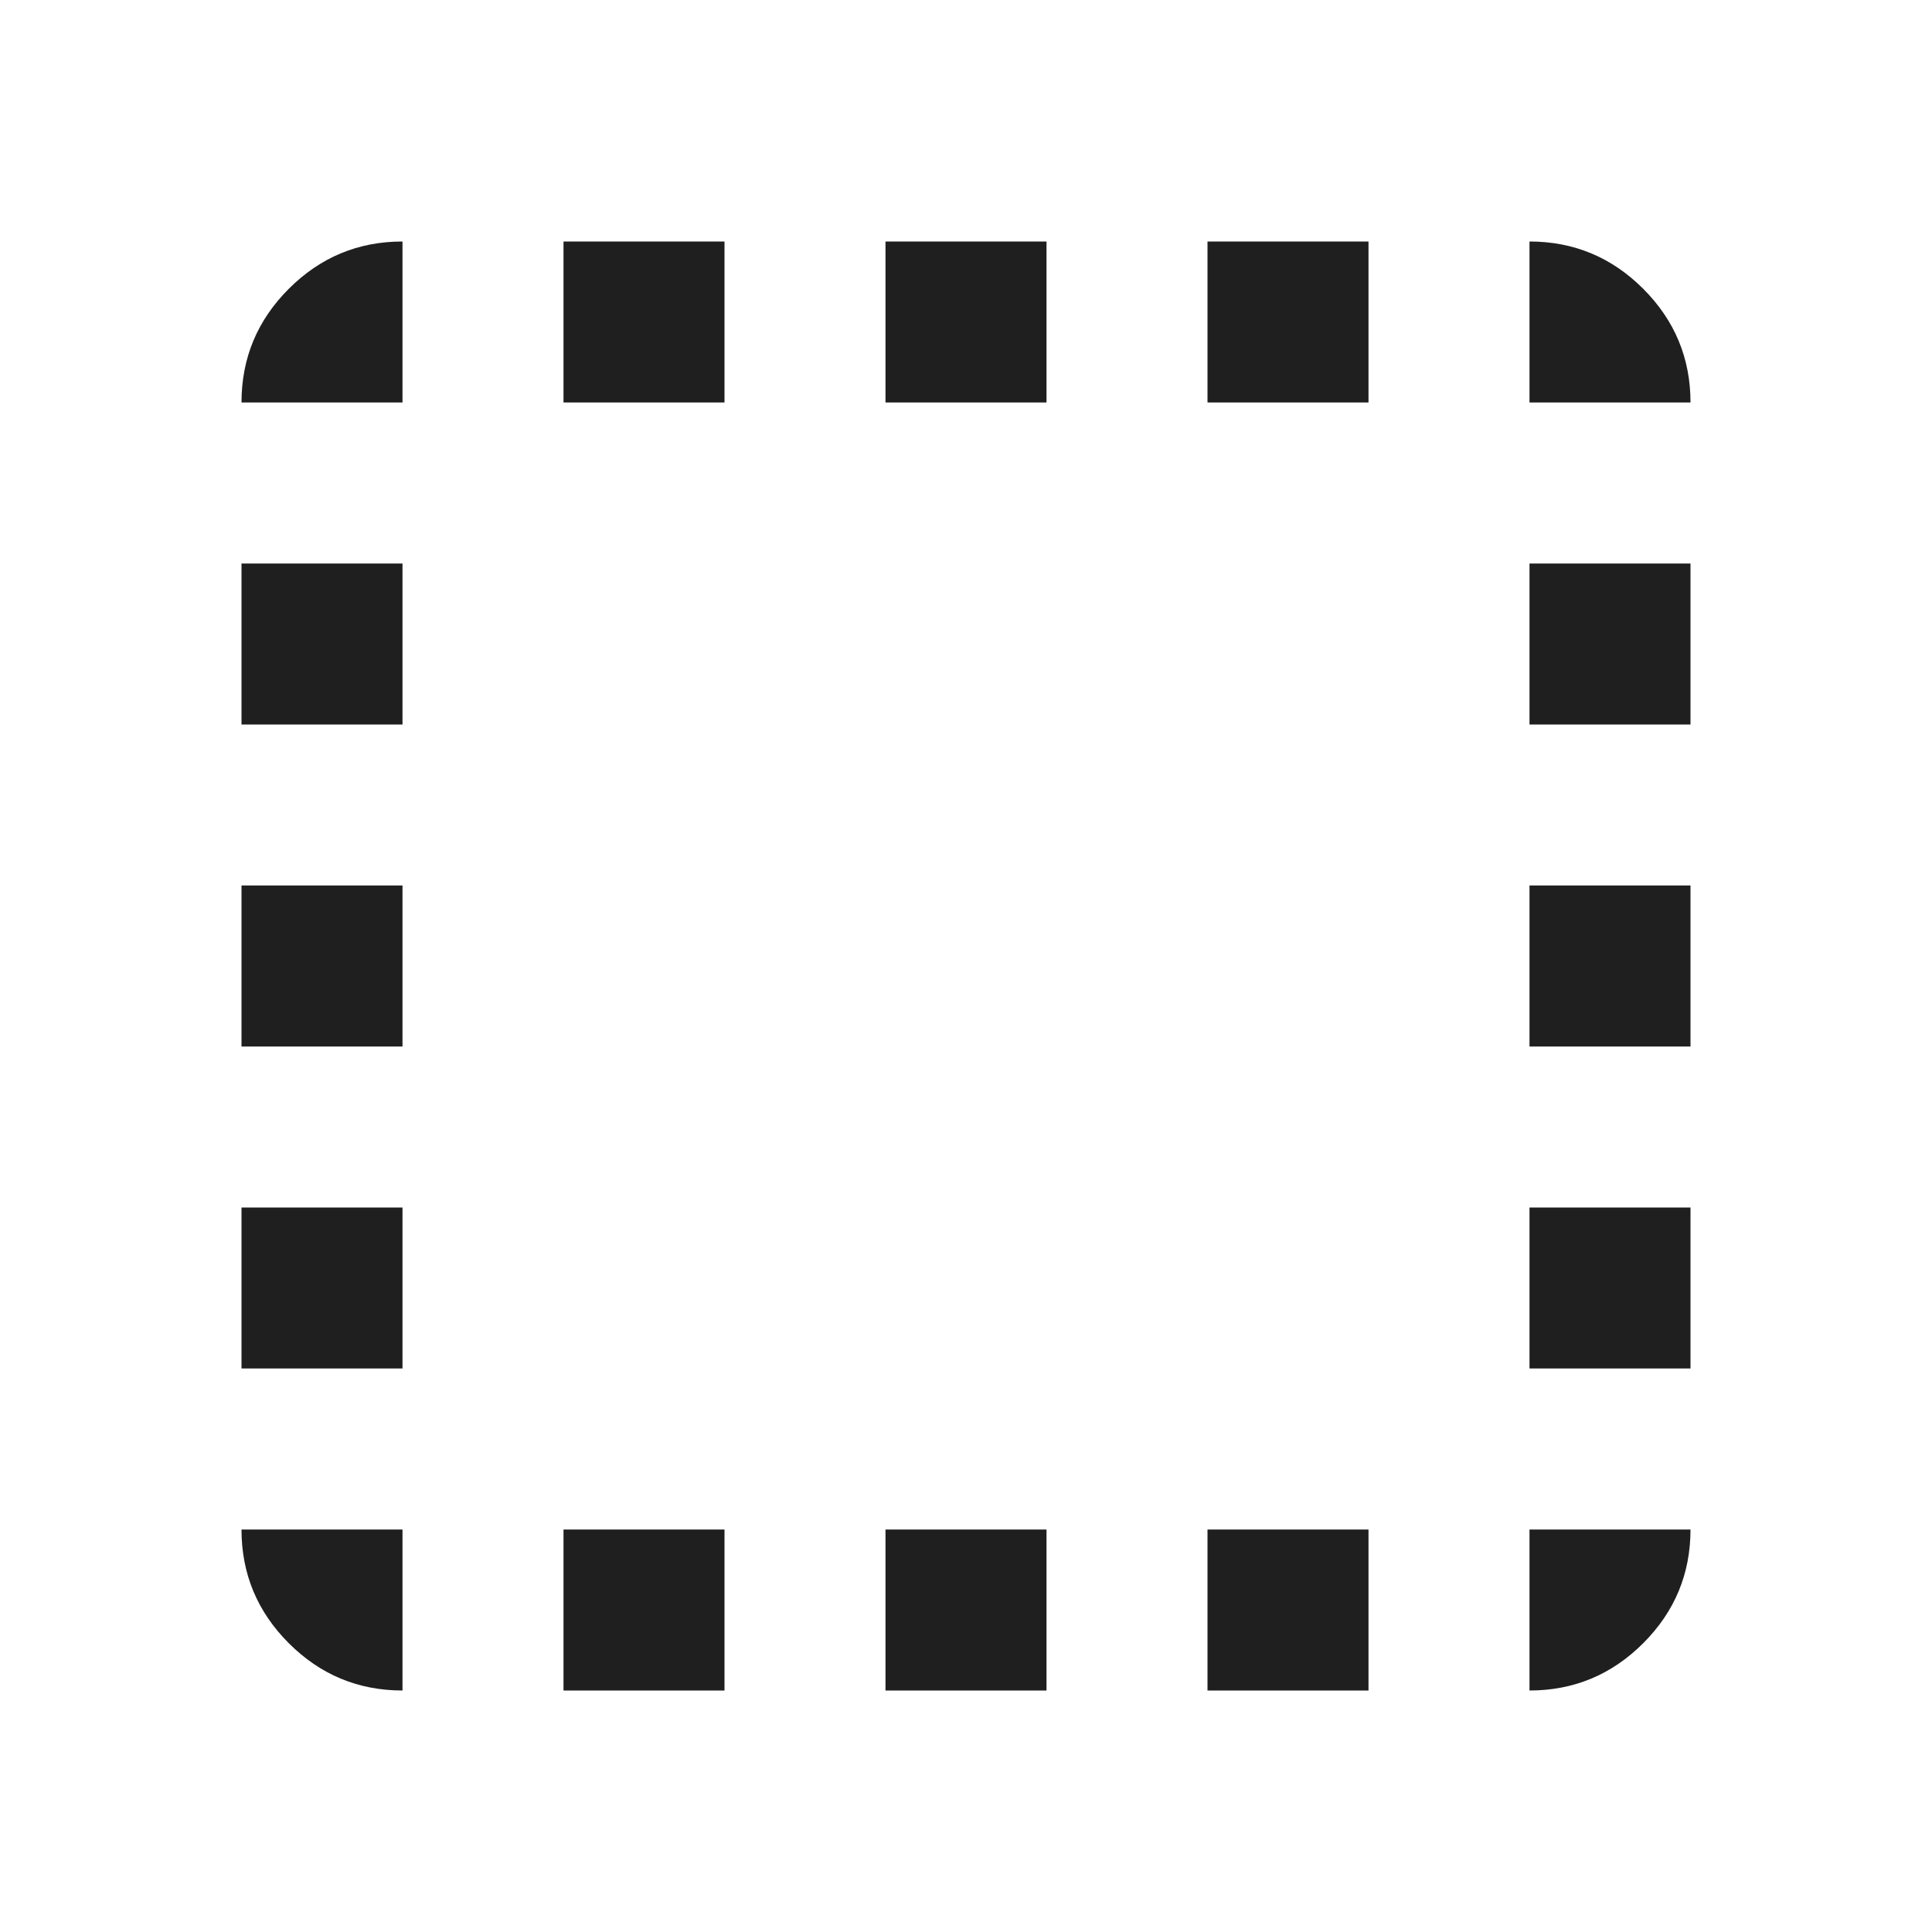
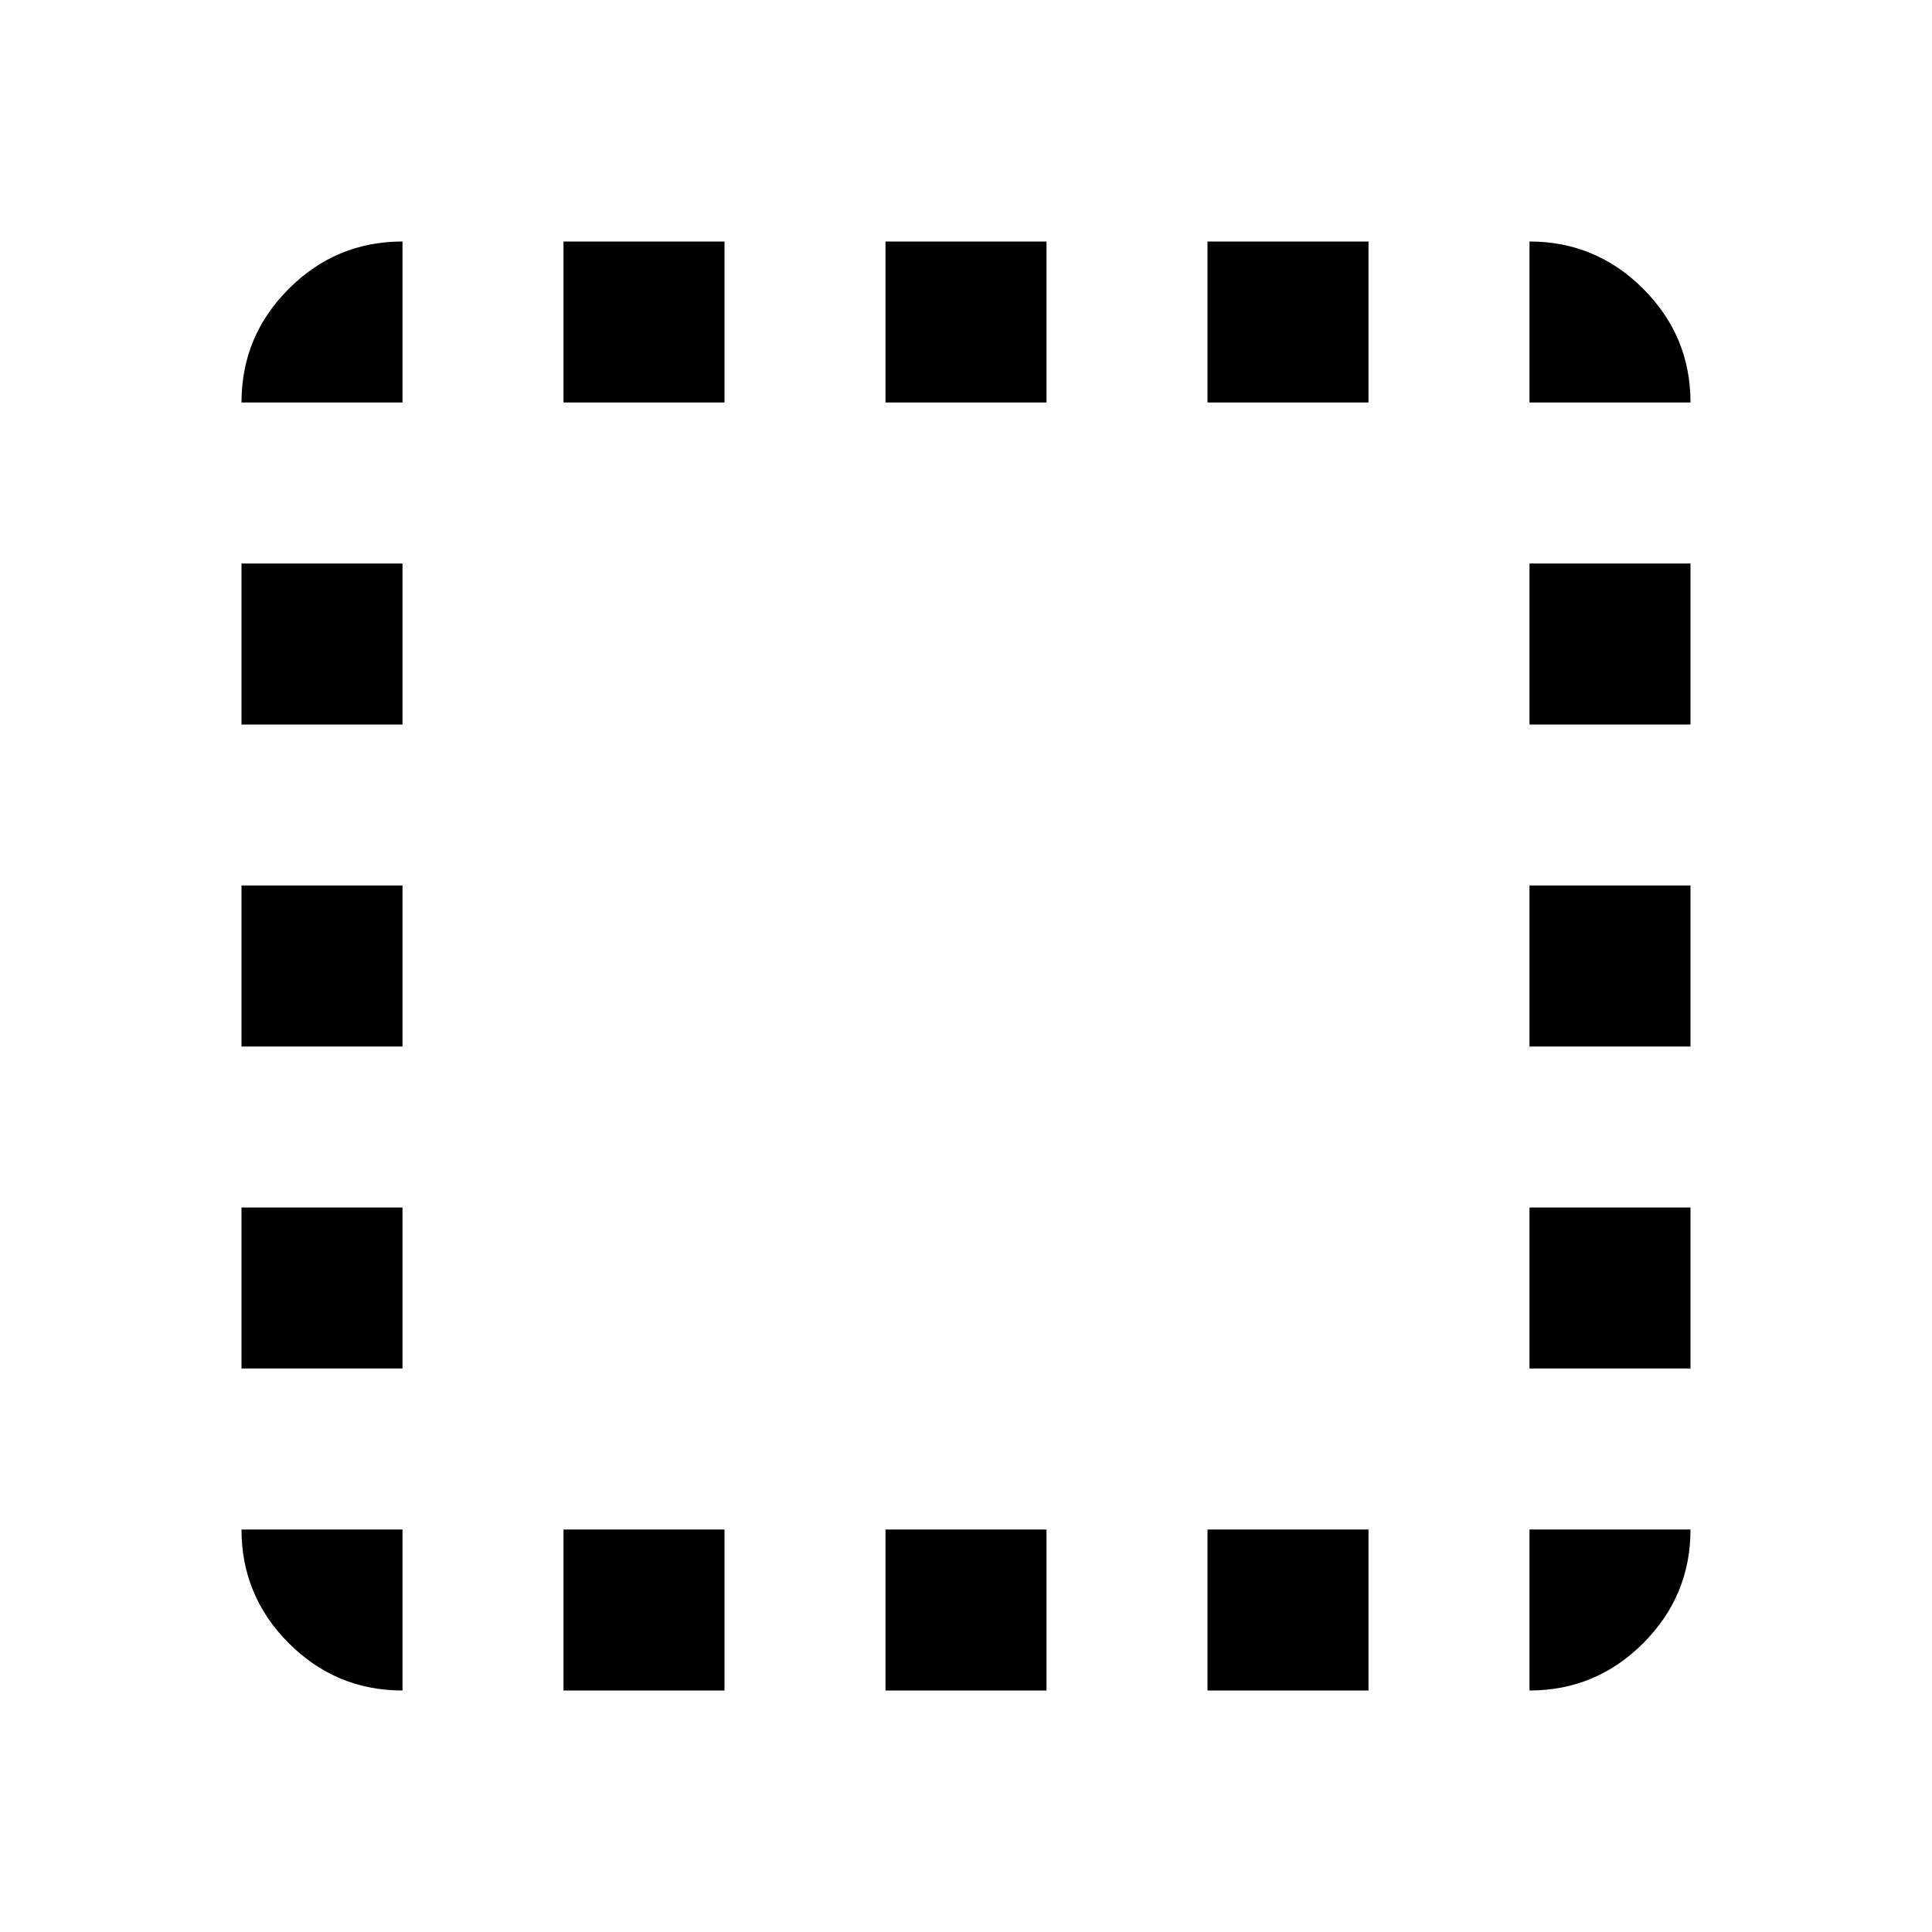
- <svg xmlns="http://www.w3.org/2000/svg" height="24px" viewBox="0 -960 960 960" width="24px" fill="#1f1f1f">
+ <svg xmlns="http://www.w3.org/2000/svg" height="24px" viewBox="0 -960 960 960" width="24px" fill="#000000">
  <path d="M200-200v80q-33 0-56.5-23.5T120-200h80Zm-80-80v-80h80v80h-80Zm0-160v-80h80v80h-80Zm0-160v-80h80v80h-80Zm80-160h-80q0-33 23.5-56.5T200-840v80Zm80 640v-80h80v80h-80Zm0-640v-80h80v80h-80Zm160 640v-80h80v80h-80Zm0-640v-80h80v80h-80Zm160 640v-80h80v80h-80Zm0-640v-80h80v80h-80Zm160 560h80q0 33-23.5 56.5T760-120v-80Zm0-80v-80h80v80h-80Zm0-160v-80h80v80h-80Zm0-160v-80h80v80h-80Zm0-160v-80q33 0 56.5 23.5T840-760h-80Z" />
</svg>
